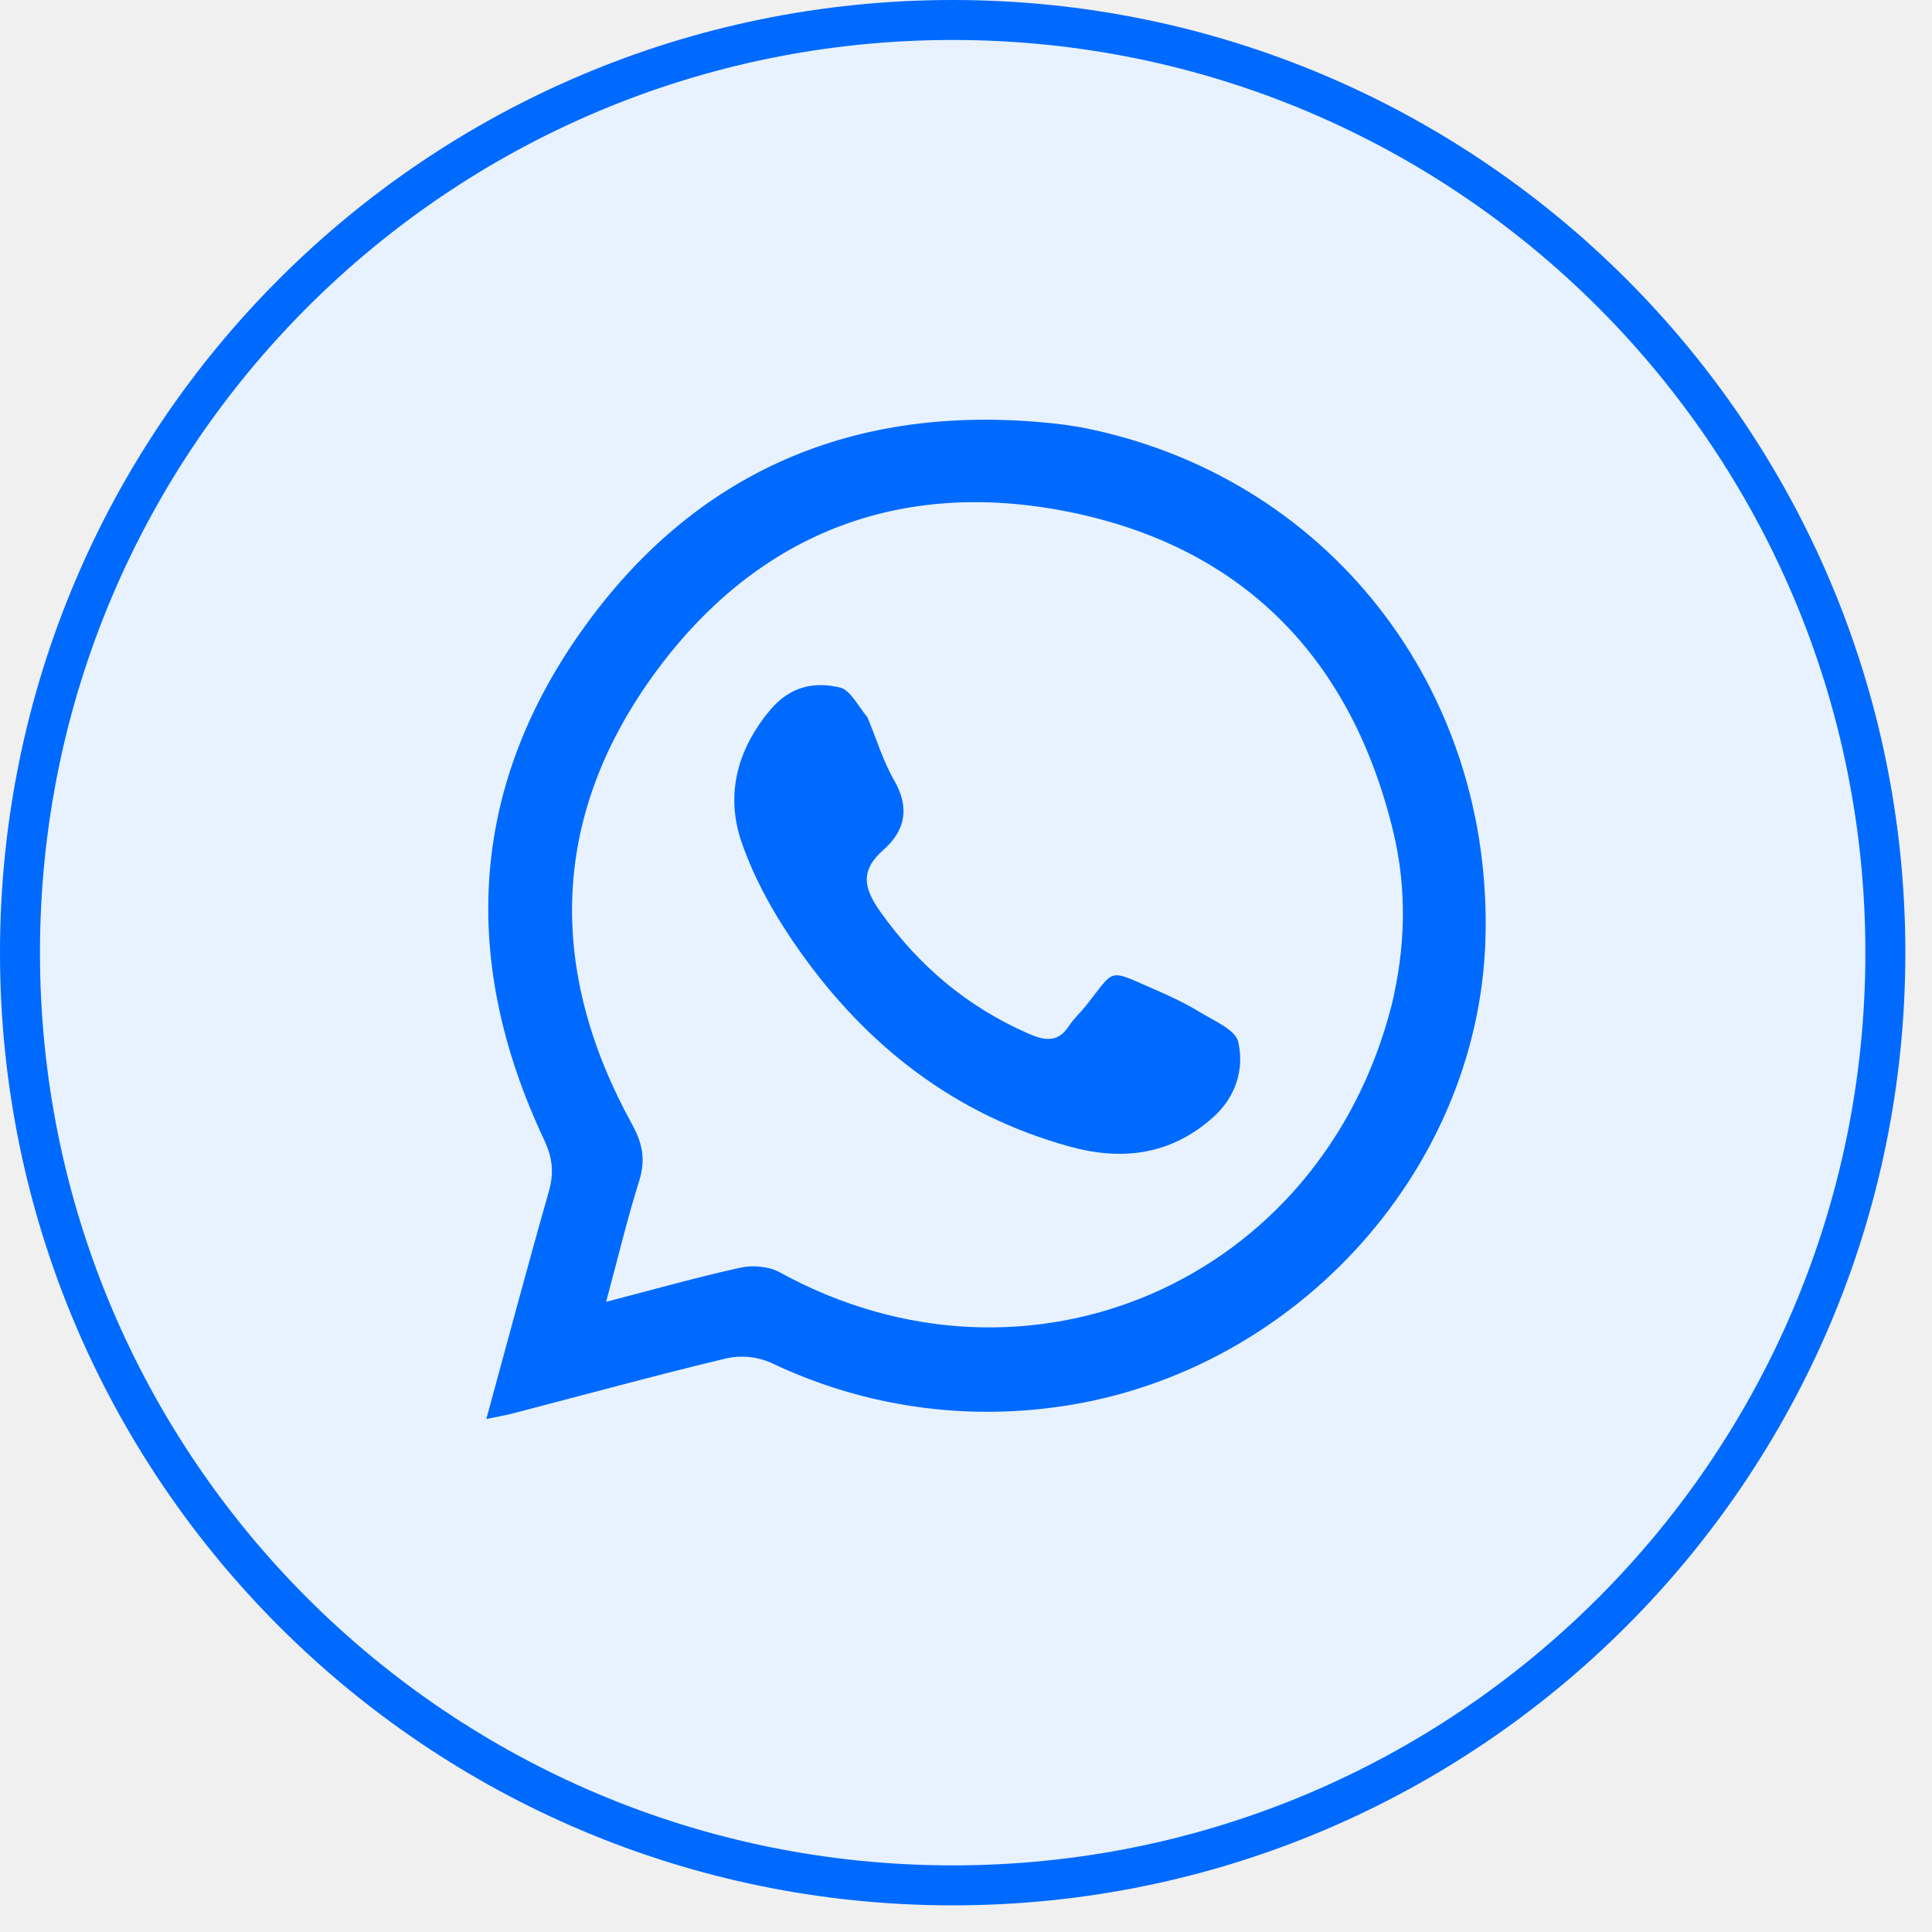
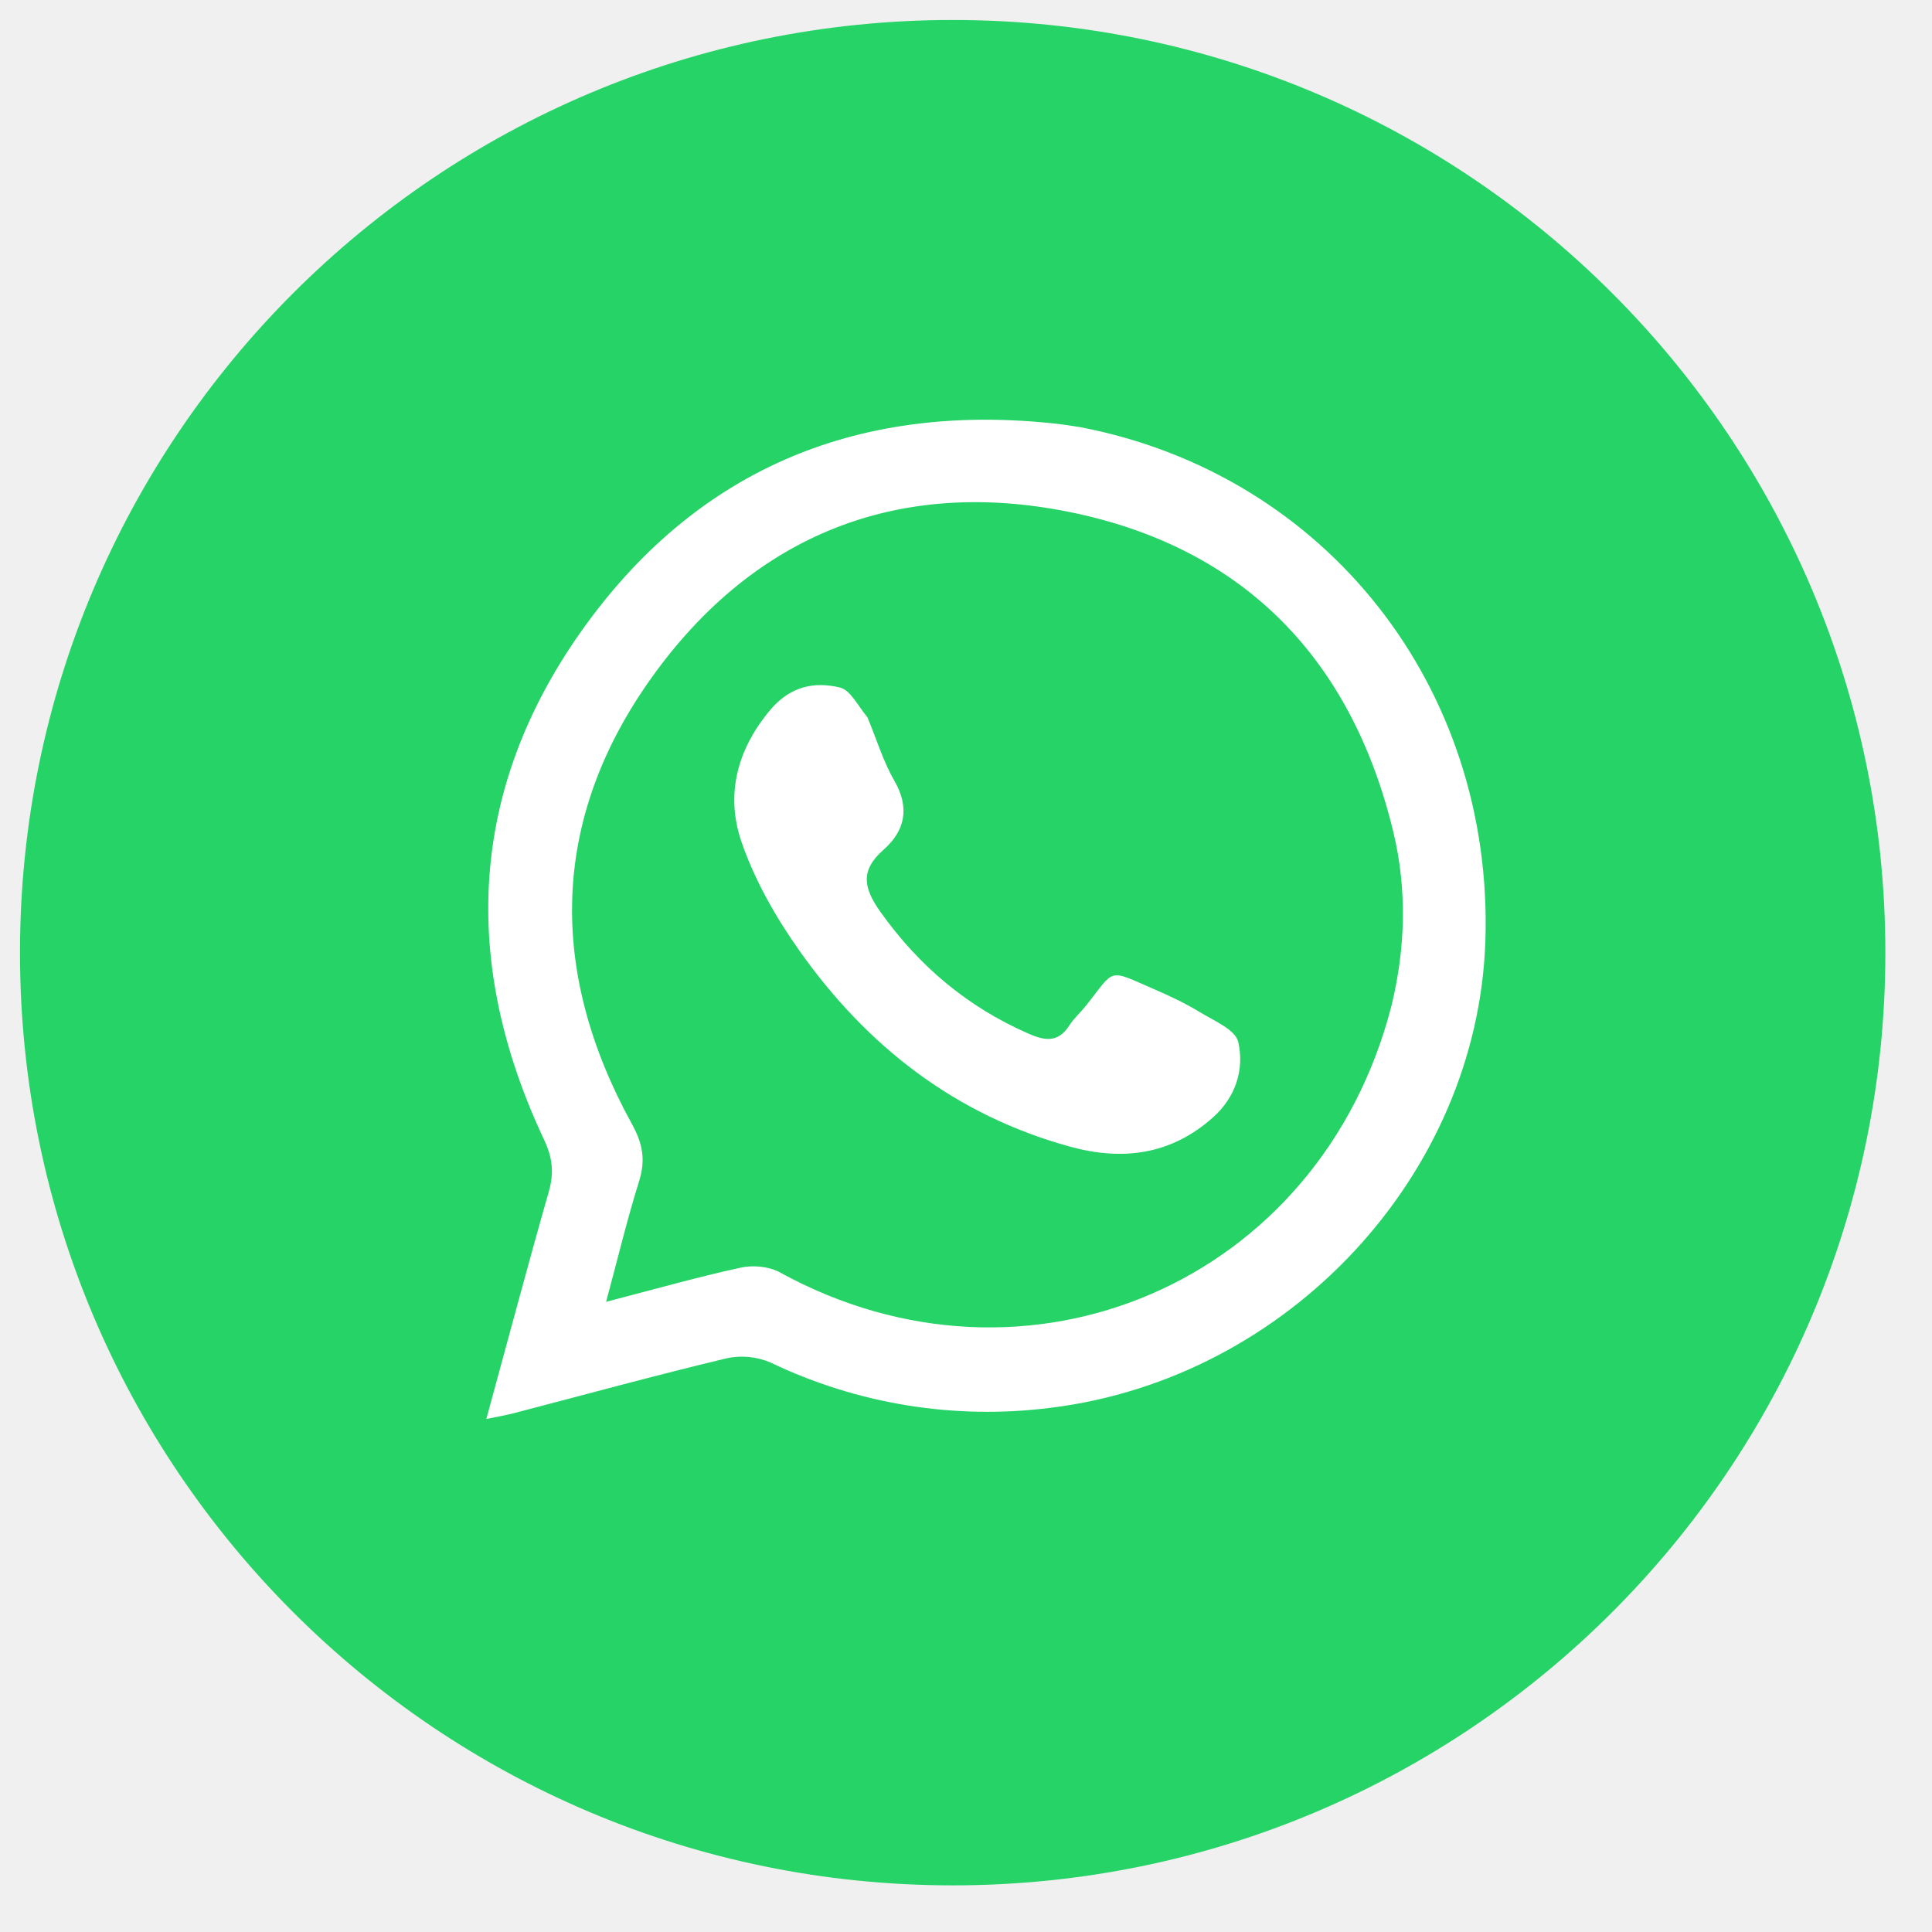
- <svg xmlns="http://www.w3.org/2000/svg" width="29" height="29" viewBox="0 0 29 29" fill="none">
-   <circle cx="14.3" cy="14.3" r="14" fill="#E8F2FF" stroke="#006AFF" stroke-width="0.6" />
-   <path d="M16.216 6.412C19.911 7.122 22.422 10.323 22.296 14.127C22.179 17.636 19.341 20.694 15.767 21.132C14.331 21.314 12.873 21.078 11.568 20.453C11.359 20.363 11.127 20.34 10.905 20.389C9.834 20.645 8.772 20.937 7.707 21.214C7.591 21.244 7.471 21.264 7.3 21.3C7.62 20.13 7.918 19.007 8.237 17.889C8.318 17.607 8.296 17.381 8.165 17.104C6.922 14.463 7.03 11.872 8.724 9.477C10.422 7.076 12.819 6.051 15.767 6.351C15.905 6.364 16.044 6.384 16.216 6.412ZM20.886 15.099C21.097 14.234 21.122 13.357 20.916 12.495C20.293 9.9 18.678 8.217 16.052 7.685C13.476 7.164 11.313 8.033 9.787 10.163C8.258 12.296 8.225 14.584 9.487 16.875C9.649 17.17 9.692 17.412 9.594 17.727C9.414 18.301 9.274 18.889 9.098 19.541C9.828 19.351 10.468 19.17 11.117 19.028C11.301 18.987 11.542 19.009 11.703 19.097C15.41 21.138 19.817 19.255 20.886 15.099Z" fill="#006AFF" />
-   <path d="M13.02 10.766C13.161 11.103 13.257 11.429 13.423 11.716C13.659 12.125 13.588 12.468 13.261 12.756C12.909 13.066 12.962 13.329 13.213 13.684C13.794 14.502 14.522 15.115 15.442 15.517C15.695 15.628 15.887 15.647 16.05 15.393C16.118 15.289 16.213 15.204 16.292 15.106C16.752 14.533 16.607 14.537 17.337 14.854C17.567 14.954 17.796 15.061 18.009 15.192C18.222 15.322 18.546 15.456 18.587 15.642C18.68 16.052 18.549 16.469 18.206 16.774C17.575 17.336 16.848 17.429 16.055 17.21C14.338 16.736 13.018 15.707 12.007 14.281C11.65 13.778 11.331 13.22 11.131 12.64C10.888 11.934 11.06 11.254 11.562 10.656C11.858 10.305 12.217 10.226 12.608 10.32C12.765 10.358 12.875 10.591 13.02 10.766Z" fill="#006AFF" />
+ <svg xmlns="http://www.w3.org/2000/svg" viewBox="0 0 29 29" fill="none">
+   <circle cx="14.3" cy="14.3" r="14" fill="#25D366" />
+   <path d="M16.216 6.412C19.911 7.122 22.422 10.323 22.296 14.127C22.179 17.636 19.341 20.694 15.767 21.132C14.331 21.314 12.873 21.078 11.568 20.453C11.359 20.363 11.127 20.34 10.905 20.389C9.834 20.645 8.772 20.937 7.707 21.214C7.591 21.244 7.471 21.264 7.3 21.3C7.62 20.13 7.918 19.007 8.237 17.889C8.318 17.607 8.296 17.381 8.165 17.104C6.922 14.463 7.03 11.872 8.724 9.477C10.422 7.076 12.819 6.051 15.767 6.351C15.905 6.364 16.044 6.384 16.216 6.412ZM20.886 15.099C21.097 14.234 21.122 13.357 20.916 12.495C20.293 9.9 18.678 8.217 16.052 7.685C13.476 7.164 11.313 8.033 9.787 10.163C8.258 12.296 8.225 14.584 9.487 16.875C9.649 17.17 9.692 17.412 9.594 17.727C9.414 18.301 9.274 18.889 9.098 19.541C9.828 19.351 10.468 19.17 11.117 19.028C11.301 18.987 11.542 19.009 11.703 19.097C15.41 21.138 19.817 19.255 20.886 15.099Z" fill="#FFFFFF" />
+   <path d="M13.02 10.766C13.161 11.103 13.257 11.429 13.423 11.716C13.659 12.125 13.588 12.468 13.261 12.756C12.909 13.066 12.962 13.329 13.213 13.684C13.794 14.502 14.522 15.115 15.442 15.517C15.695 15.628 15.887 15.647 16.05 15.393C16.118 15.289 16.213 15.204 16.292 15.106C16.752 14.533 16.607 14.537 17.337 14.854C17.567 14.954 17.796 15.061 18.009 15.192C18.222 15.322 18.546 15.456 18.587 15.642C18.68 16.052 18.549 16.469 18.206 16.774C17.575 17.336 16.848 17.429 16.055 17.21C14.338 16.736 13.018 15.707 12.007 14.281C11.65 13.778 11.331 13.22 11.131 12.64C10.888 11.934 11.06 11.254 11.562 10.656C11.858 10.305 12.217 10.226 12.608 10.32C12.765 10.358 12.875 10.591 13.02 10.766Z" fill="#FFFFFF" />
</svg>
